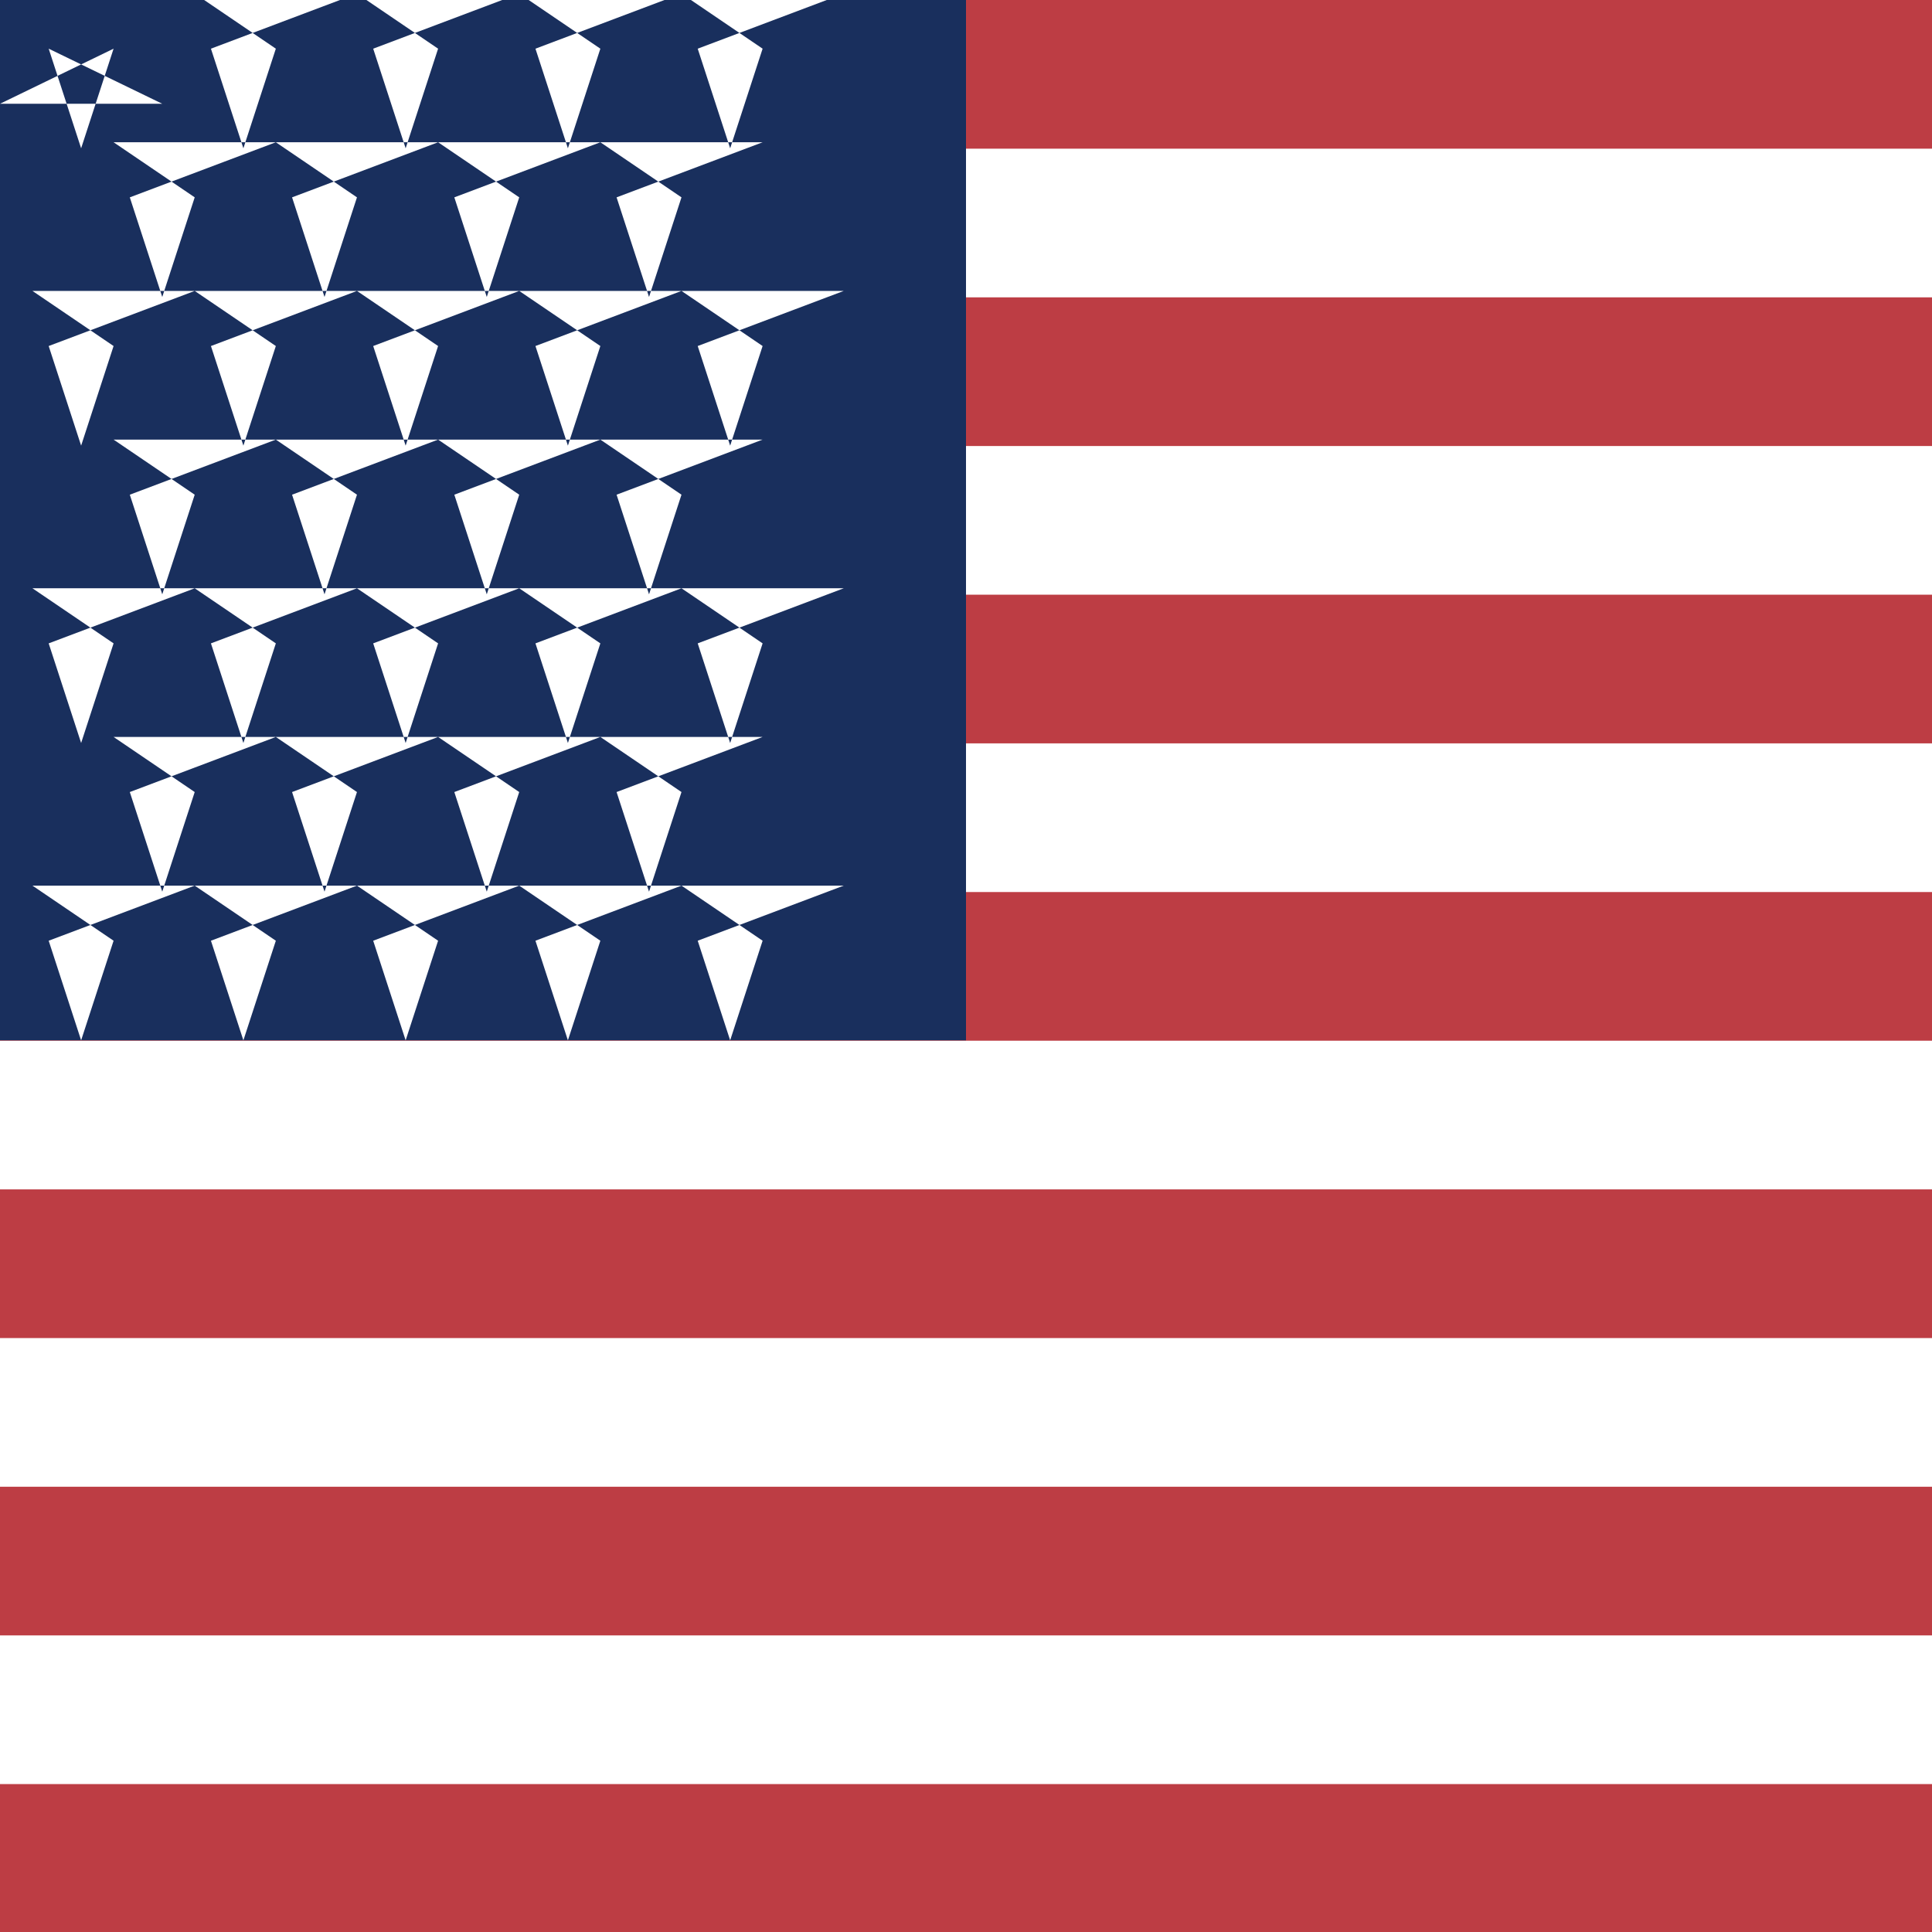
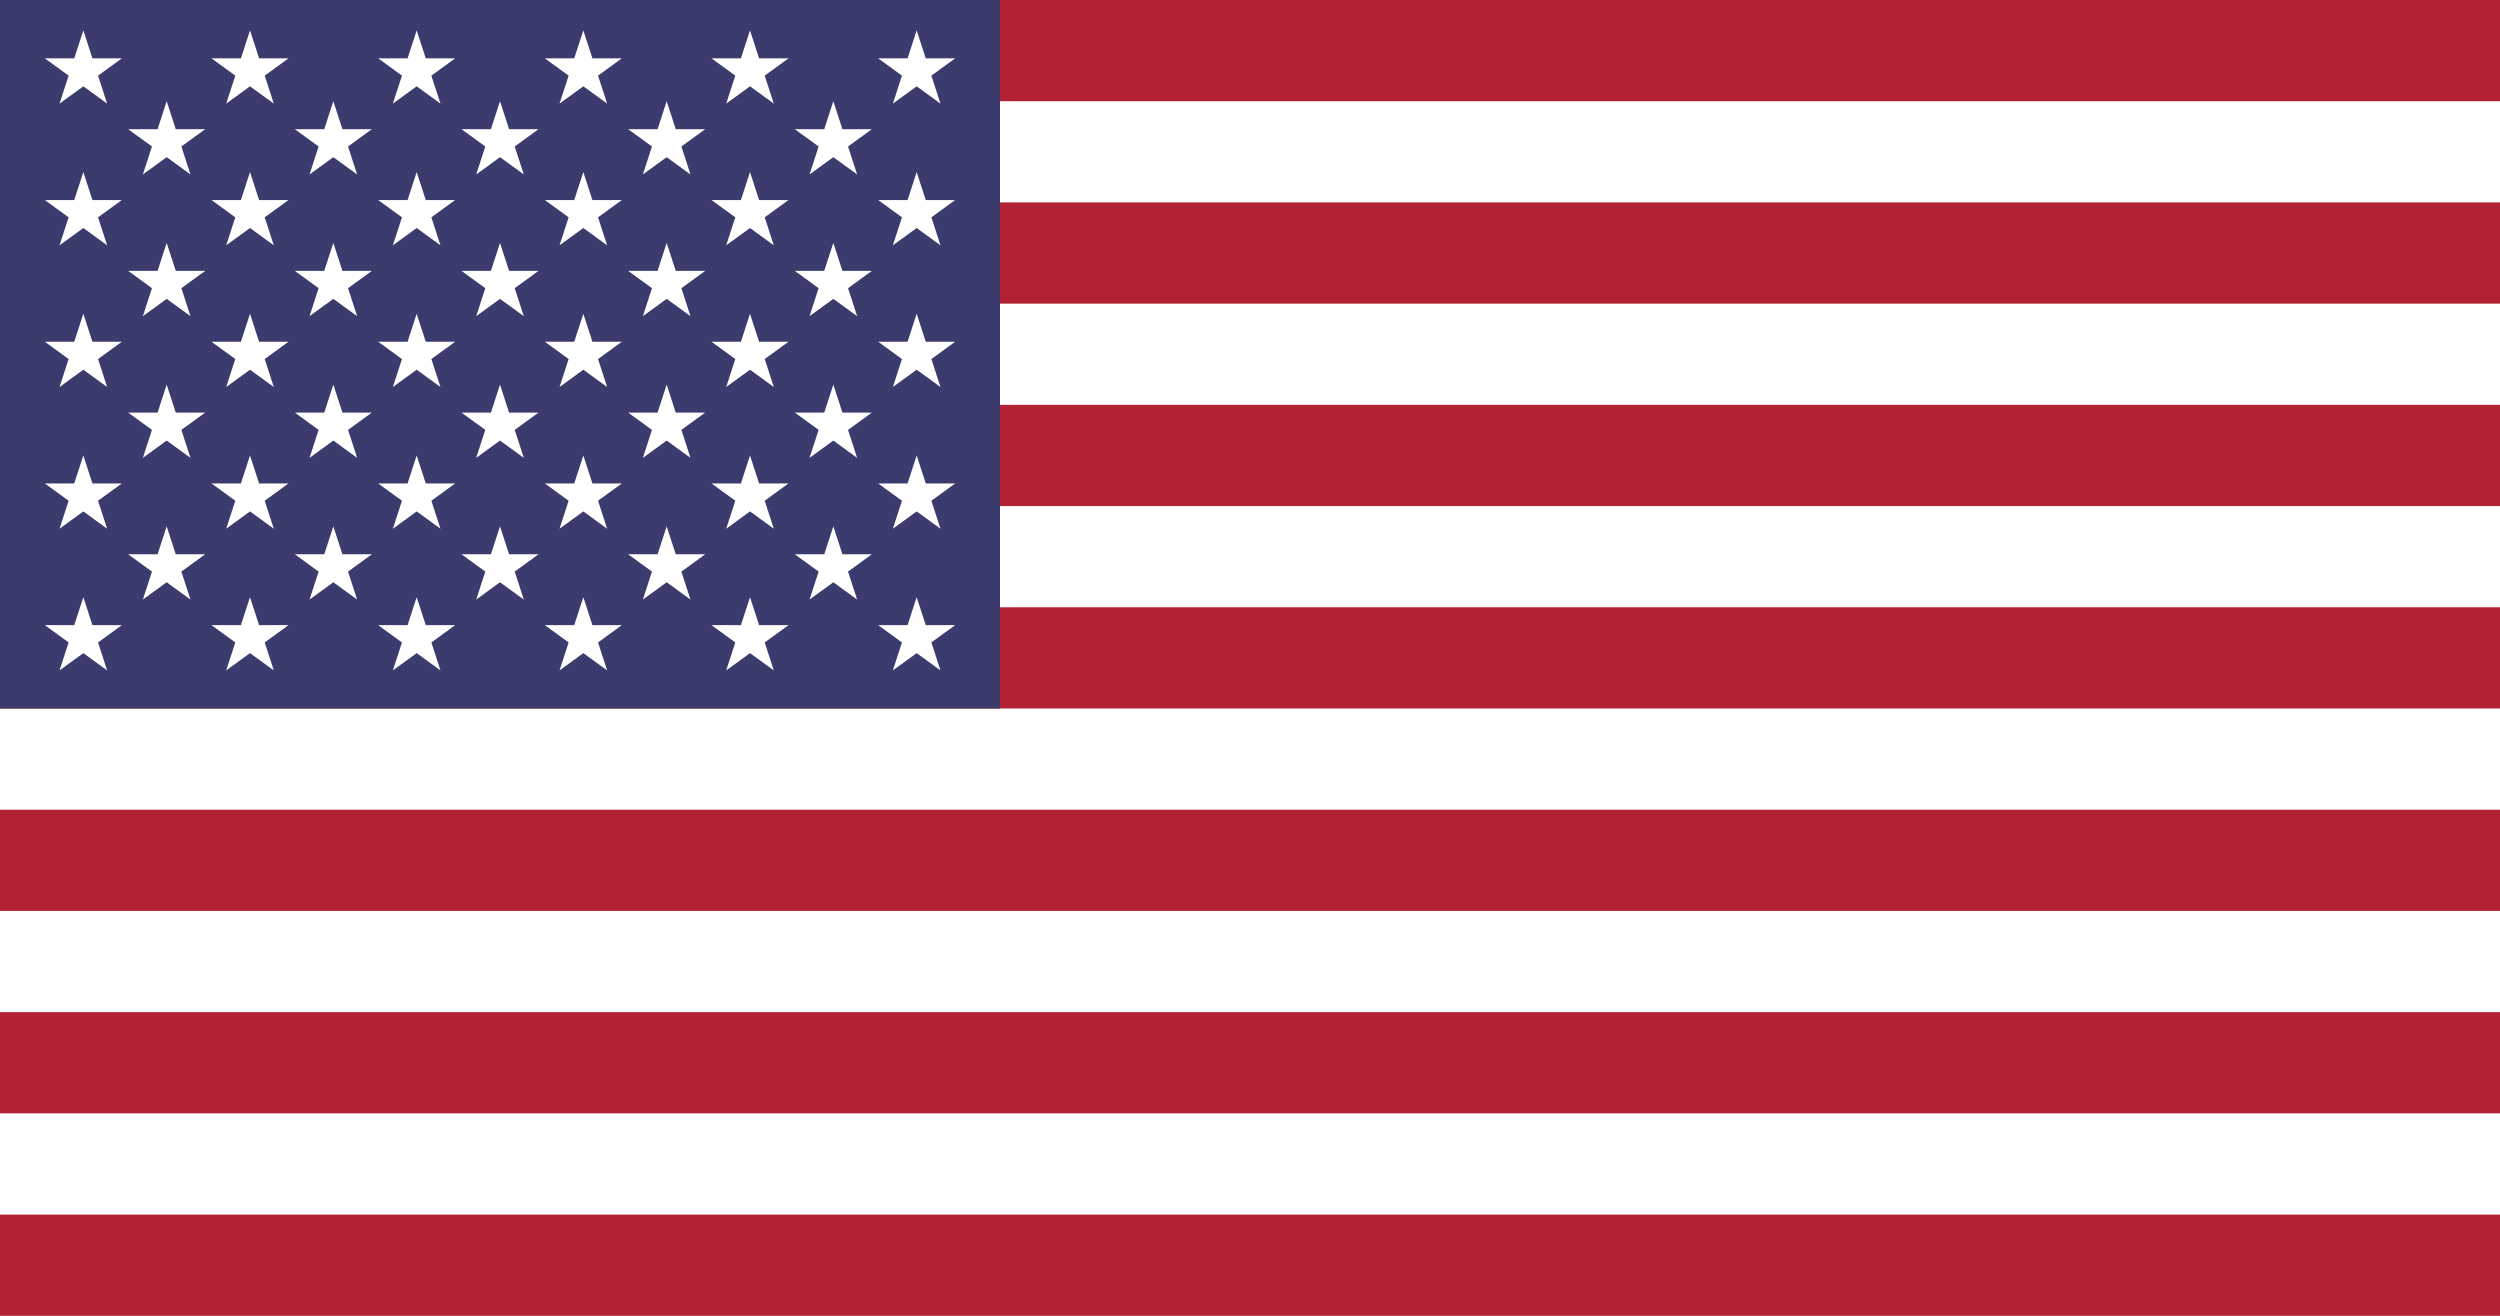
- <svg xmlns="http://www.w3.org/2000/svg" id="flag-icons-us" viewBox="0 0 512 512">
-   <g fill-rule="evenodd" stroke-width="1.3">
-     <path fill="#fff" d="M0 0h512v512H0z" />
-     <path fill="#bd3d44" d="M0 0h512v39.4H0zm0 78.8h512v39.4H0zm0 78.8h512v39.4H0zm0 78.8h512v39.4H0zm0 78.8h512v39.4H0zm0 78.8h512v39.4H0zm0 78.8h512v39.4H0z" />
-     <path fill="#192f5d" d="M0 0h256v275.7H0z" />
-     <path fill="#fff" d="m12.9 12.9 8.6 26.4 8.6-26.4L0 27.5h43zm43 0 8.6 26.4 8.6-26.4-21.5-14.6h43zm43 0 8.6 26.4 8.6-26.4-21.5-14.6h43zm43 0 8.6 26.4 8.6-26.4-21.5-14.6h43zm43 0 8.6 26.4 8.6-26.4-21.5-14.6h43zM34.4 52.3l8.6 26.4 8.6-26.4-21.5-14.6h43zm43 0 8.6 26.4 8.6-26.4-21.5-14.6h43zm43 0 8.6 26.4 8.6-26.4-21.5-14.6h43zm43 0 8.6 26.4 8.6-26.4-21.5-14.6h43zM12.9 91.7l8.6 26.4 8.6-26.4-21.5-14.6h43zm43 0 8.6 26.4 8.6-26.4-21.5-14.6h43zm43 0 8.6 26.4 8.6-26.4-21.5-14.6h43zm43 0 8.6 26.4 8.6-26.4-21.5-14.6h43zm43 0 8.6 26.4 8.6-26.4-21.5-14.6h43zM34.4 131.1l8.6 26.4 8.6-26.4-21.5-14.6h43zm43 0 8.6 26.4 8.6-26.4-21.5-14.6h43zm43 0 8.6 26.4 8.6-26.4-21.5-14.6h43zm43 0 8.6 26.4 8.6-26.4-21.5-14.6h43zM12.9 170.5l8.6 26.4 8.6-26.4-21.5-14.6h43zm43 0 8.6 26.4 8.6-26.4-21.5-14.6h43zm43 0 8.6 26.4 8.6-26.4-21.5-14.6h43zm43 0 8.6 26.4 8.6-26.4-21.5-14.6h43zm43 0 8.6 26.4 8.6-26.4-21.5-14.6h43zM34.4 209.9l8.6 26.4 8.6-26.4-21.5-14.6h43zm43 0 8.6 26.4 8.6-26.4-21.5-14.6h43zm43 0 8.6 26.4 8.6-26.4-21.5-14.6h43zm43 0 8.6 26.4 8.6-26.4-21.5-14.6h43zM12.9 249.3l8.6 26.4 8.6-26.4-21.5-14.6h43zm43 0 8.6 26.4 8.6-26.4-21.5-14.6h43zm43 0 8.6 26.4 8.6-26.4-21.5-14.6h43zm43 0 8.6 26.4 8.6-26.4-21.5-14.6h43zm43 0 8.6 26.4 8.6-26.4-21.5-14.6h43z" />
+ <svg xmlns="http://www.w3.org/2000/svg" xmlns:xlink="http://www.w3.org/1999/xlink" viewBox="0 0 7410 3900">
+   <path fill="#b22234" d="M0 0h7410v3900H0z" />
+   <path d="M0 450h7410m0 600H0m0 600h7410m0 600H0m0 600h7410m0 600H0" stroke="#fff" stroke-width="300" />
+   <path fill="#3c3b6e" d="M0 0h2964v2100H0z" />
+   <g fill="#fff">
+     <g id="d">
+       <g id="c">
+         <g id="e">
+           <g id="b">
+             <path id="a" d="M247 90l70.534 217.082-184.66-134.164h228.253L176.466 307.082z" />
+             <use xlink:href="#a" y="420" />
+             <use xlink:href="#a" y="840" />
+             <use xlink:href="#a" y="1260" />
+           </g>
+           <use xlink:href="#a" y="1680" />
+         </g>
+         <use xlink:href="#b" x="247" y="210" />
+       </g>
+       <use xlink:href="#c" x="494" />
+     </g>
+     <use xlink:href="#d" x="988" />
+     <use xlink:href="#c" x="1976" />
+     <use xlink:href="#e" x="2470" />
  </g>
</svg>
